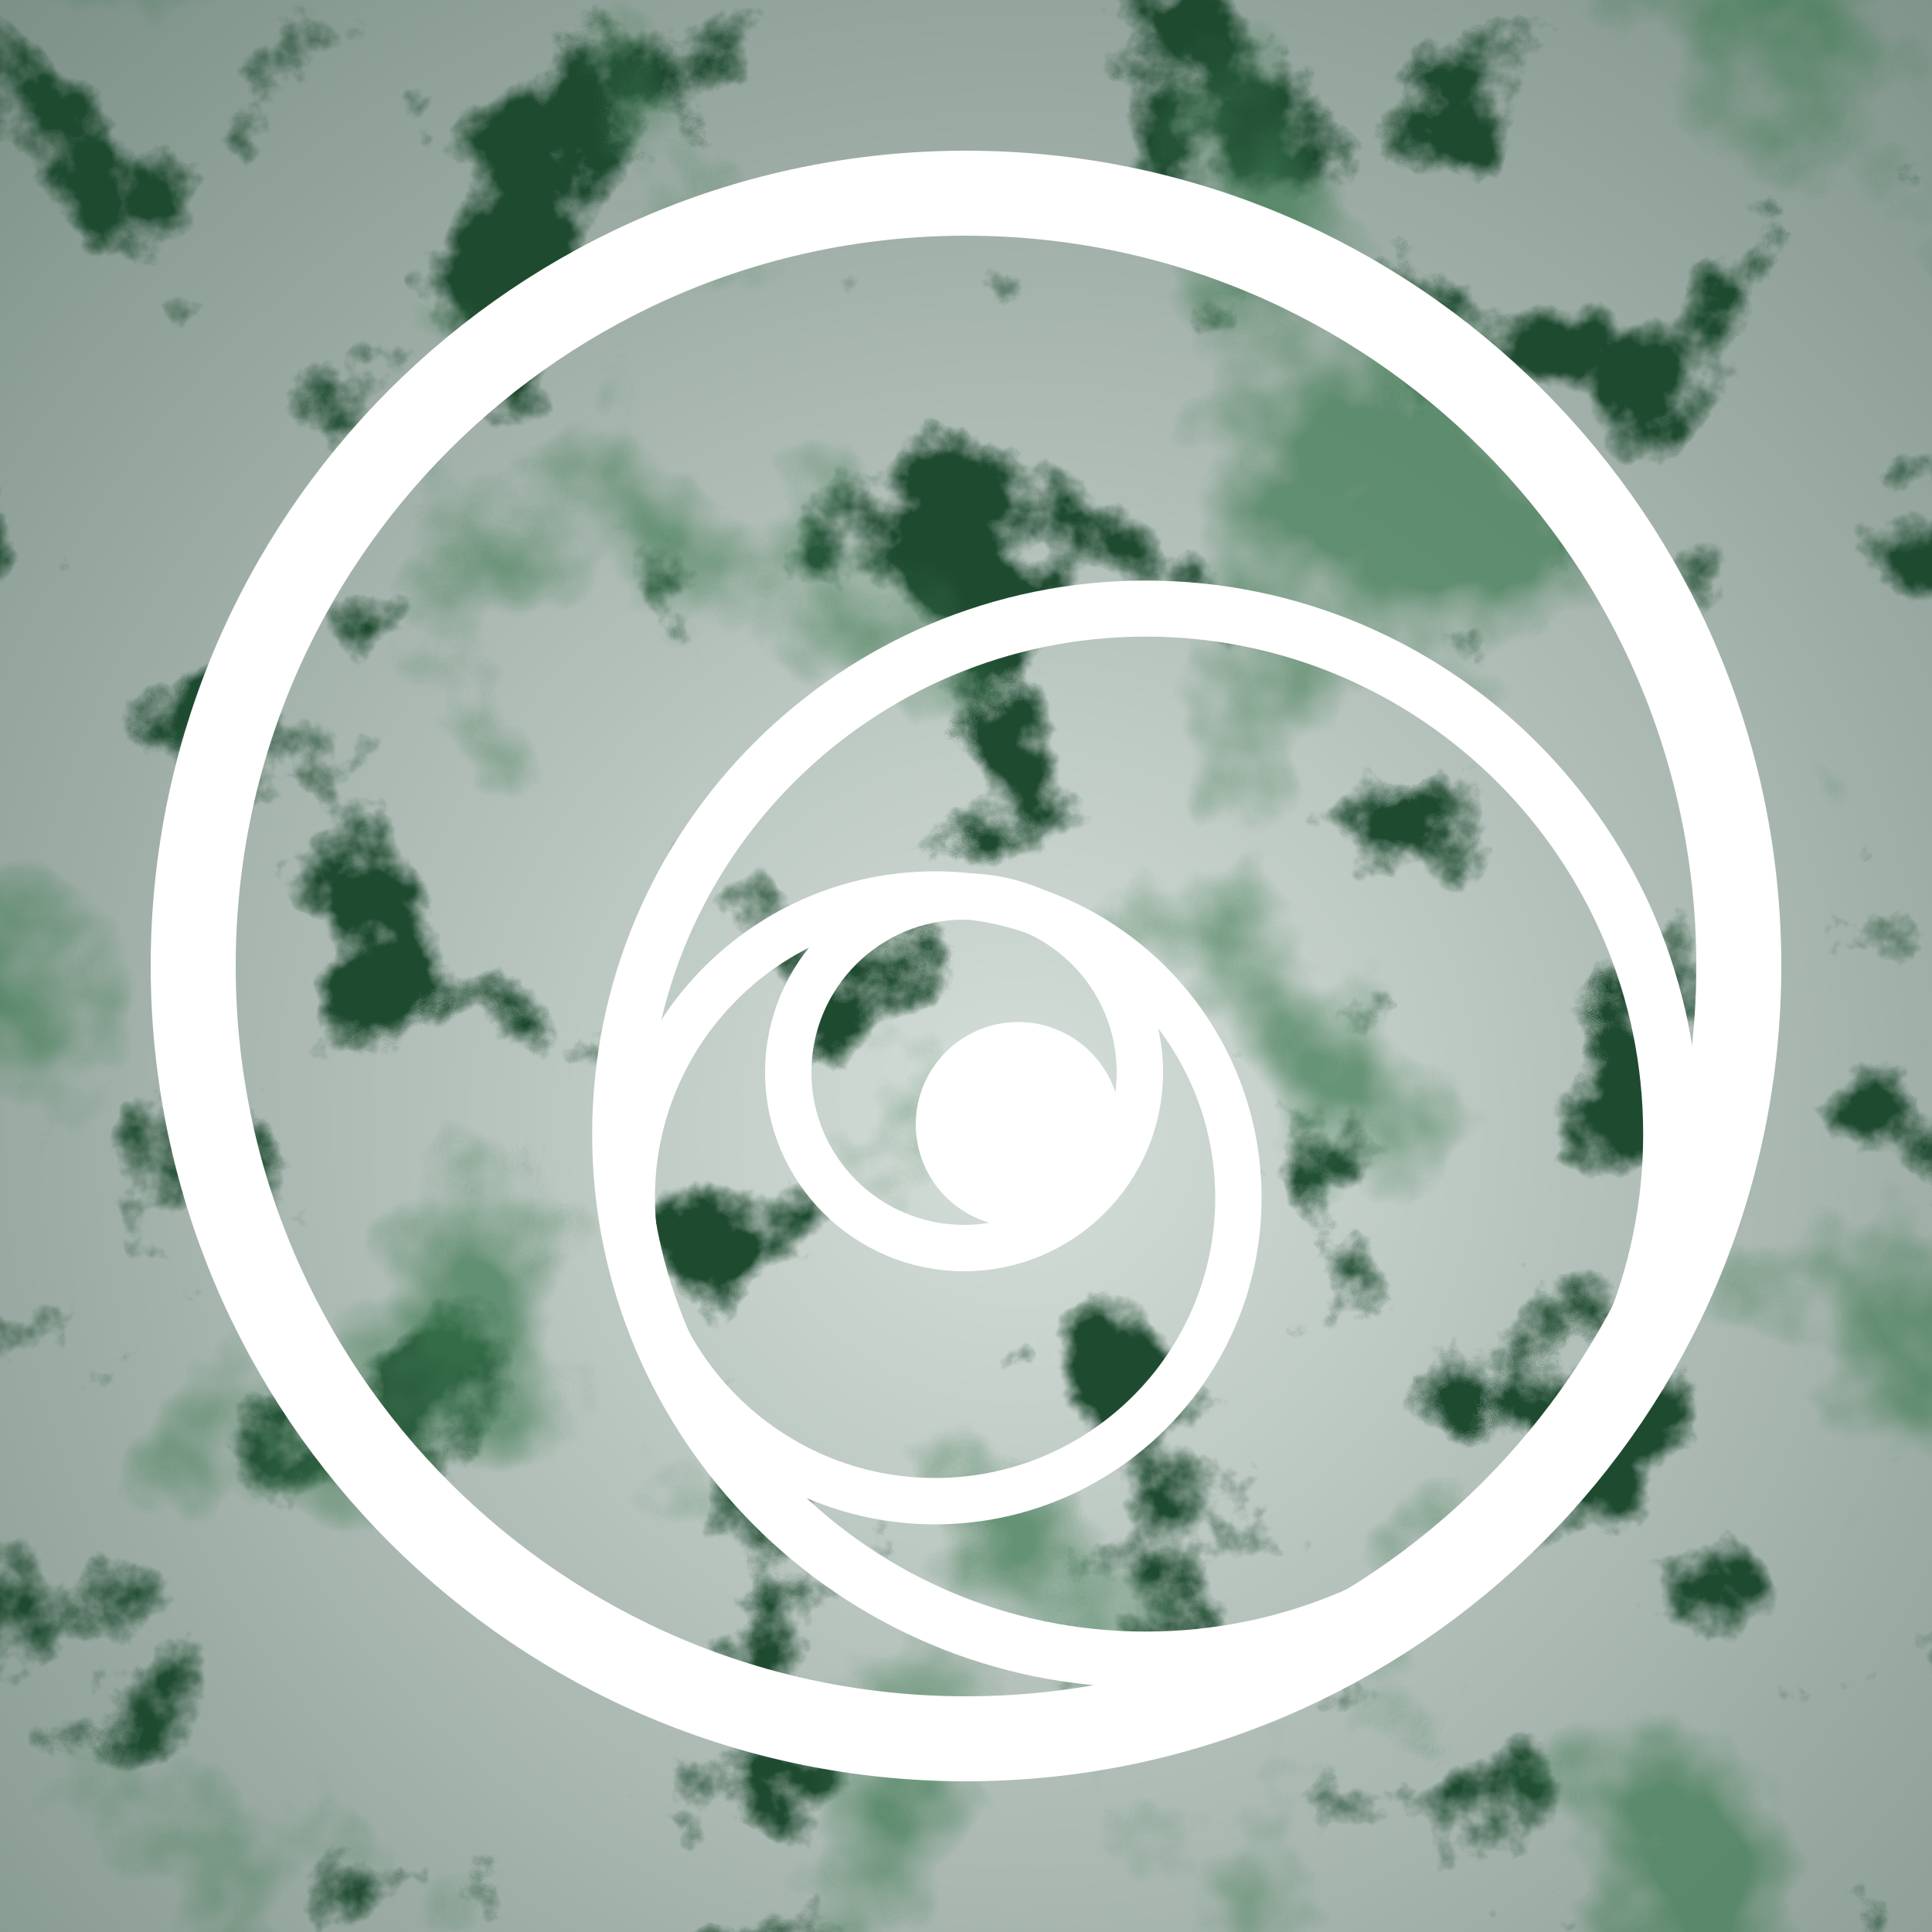
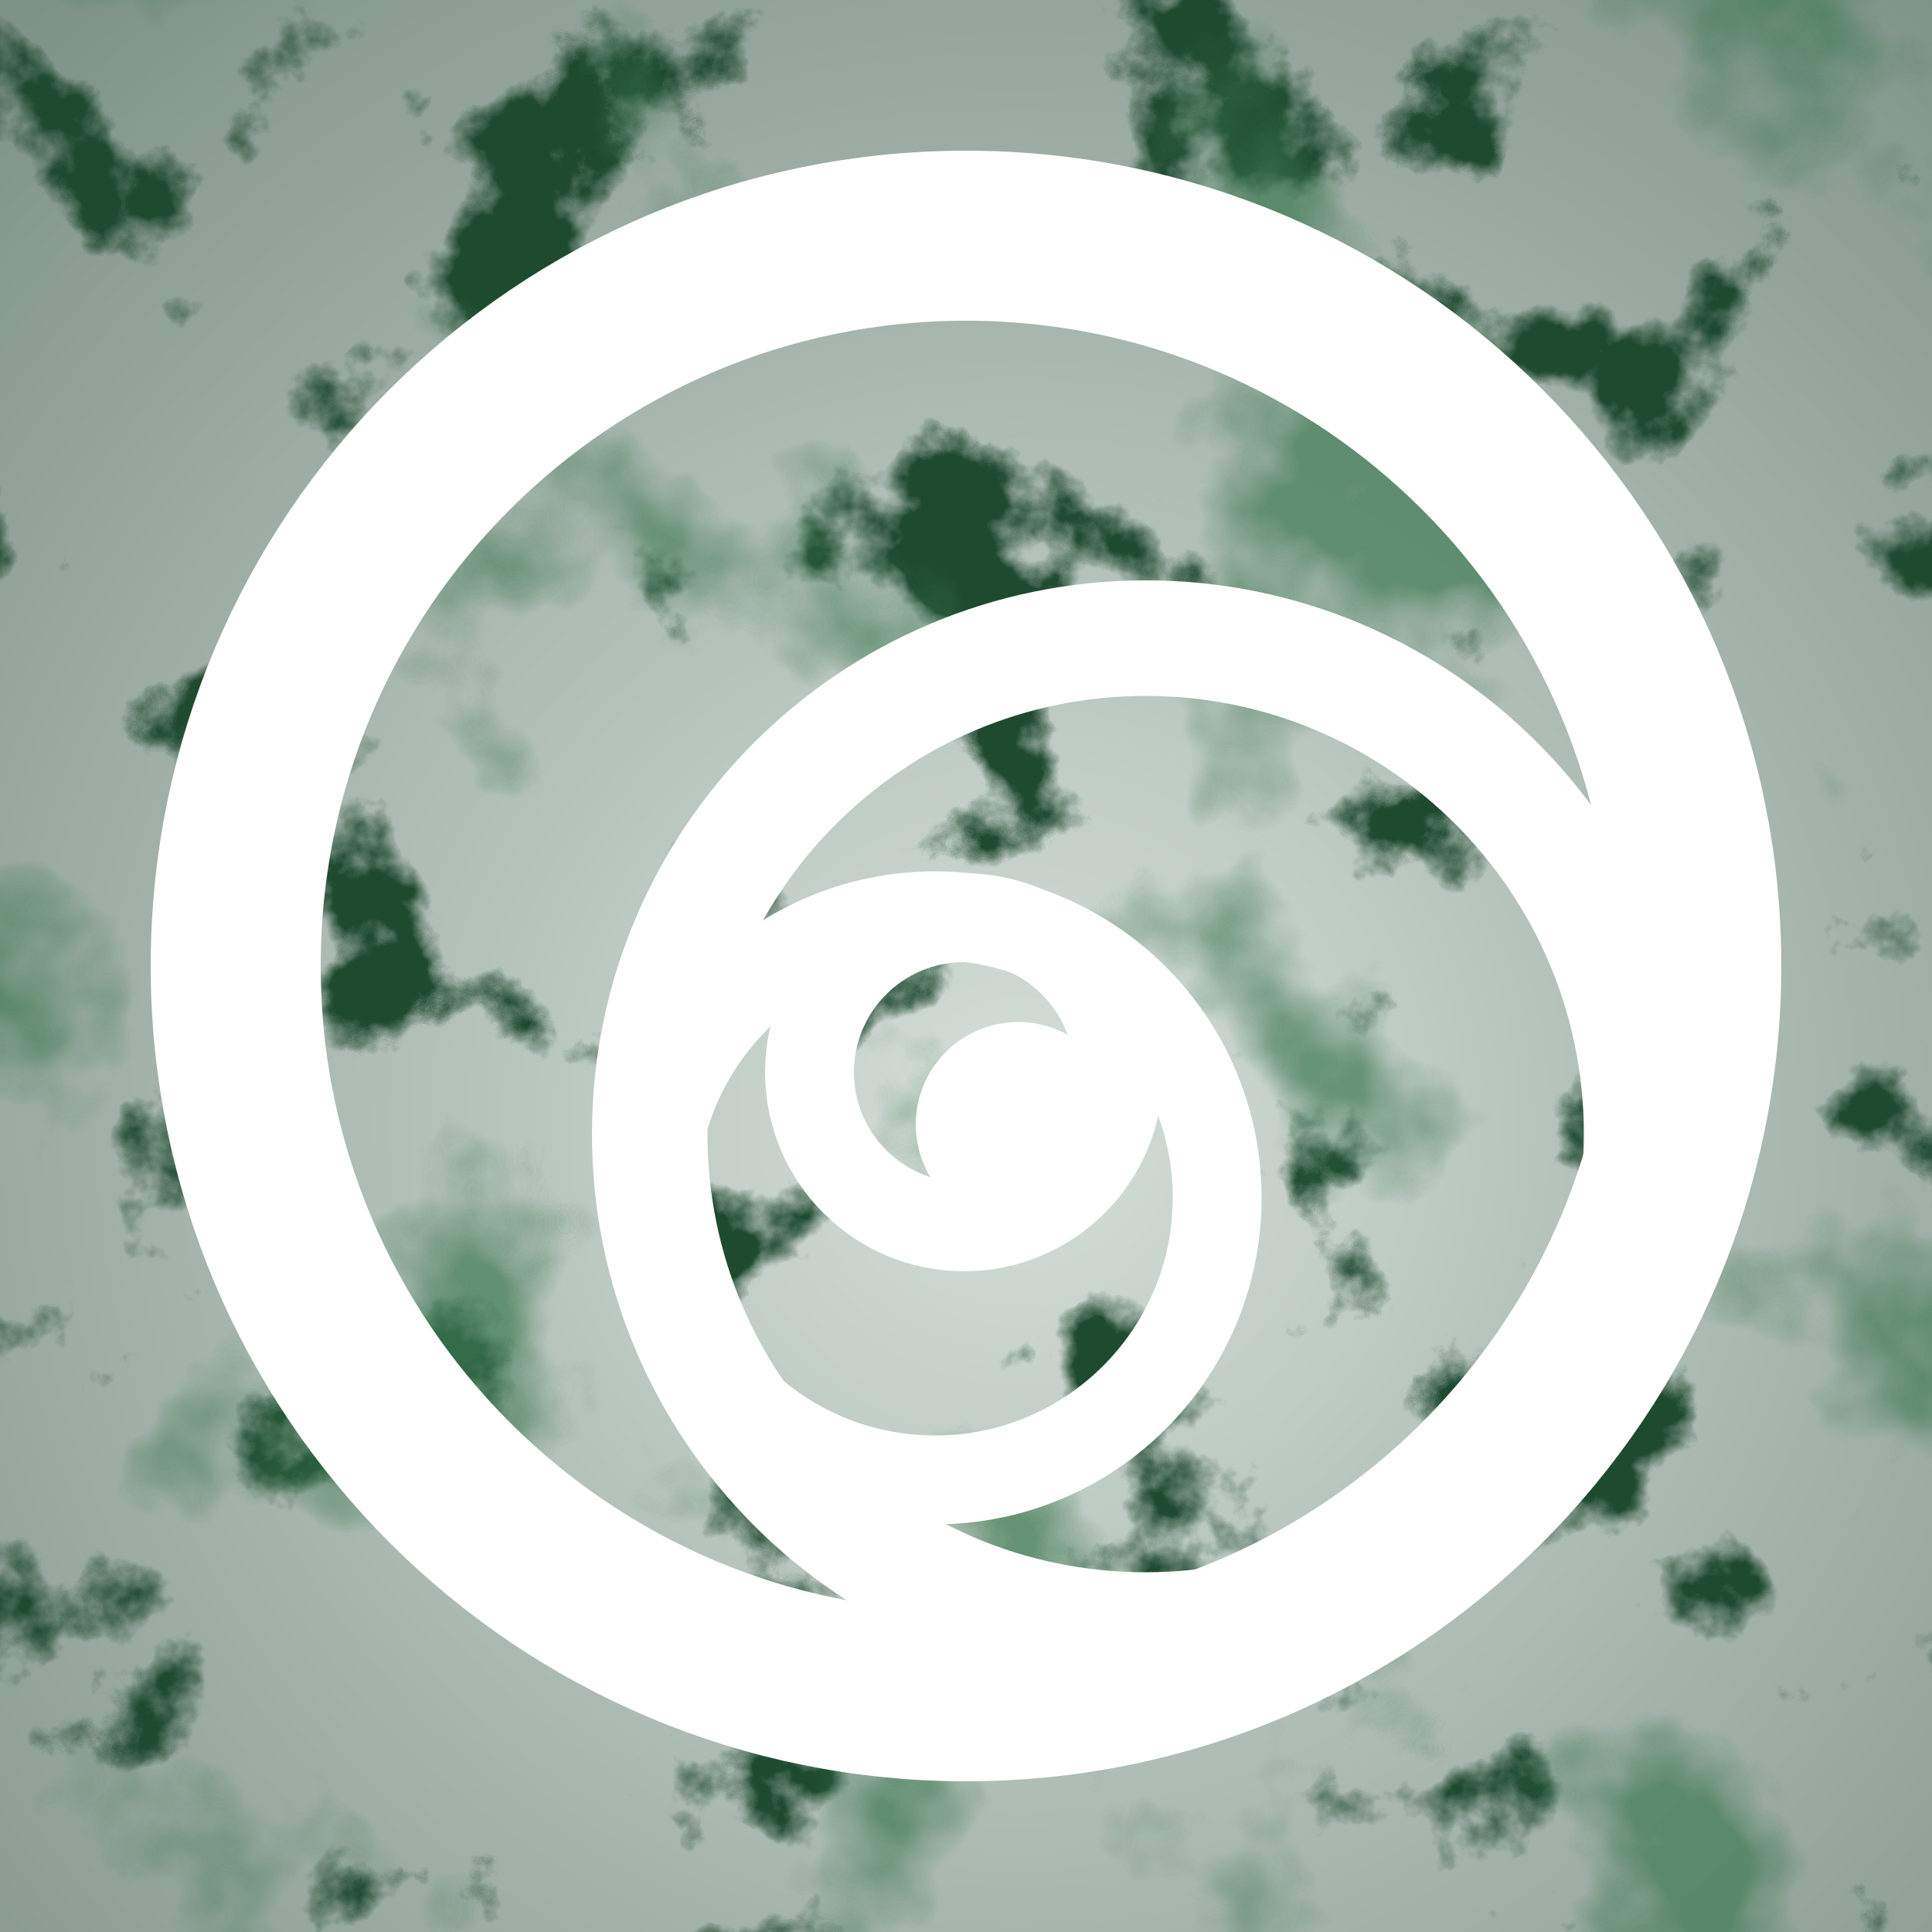
<svg xmlns="http://www.w3.org/2000/svg" viewBox="0 0 100 100">
  <defs>
    <radialGradient id="sshuicao-r112" gradientUnits="userSpaceOnUse" cx="52.7" cy="58.2" r="78">
      <stop offset="0" stop-color="#d6dfda" />
      <stop offset="1" stop-color="#7d9188" />
    </radialGradient>
    <clipPath id="sshuicao-c115">
      <rect width="100" height="100" rx="22" />
    </clipPath>
  </defs>
  <g>
    <rect width="100" height="100" fill="url(#sshuicao-r112)" />
    <filter id="sshuicao-f113" x="-60" y="-60" width="220" height="220" filterUnits="userSpaceOnUse" color-interpolation-filters="sRGB">
      <feTurbulence type="fractalNoise" baseFrequency="0.09" numOctaves="6" seed="12" />
      <feColorMatrix type="matrix" values="0 0 0 0 0.118 0 0 0 0 0.290 0 0 0 0 0.188 9 0 0 0 -5.400" />
    </filter>
    <g transform="rotate(0 50 50)" opacity="1">
      <rect x="-60" y="-60" width="220" height="220" filter="url(#sshuicao-f113)" />
    </g>
    <filter id="sshuicao-f114" x="-60" y="-60" width="220" height="220" filterUnits="userSpaceOnUse" color-interpolation-filters="sRGB">
      <feTurbulence type="fractalNoise" baseFrequency="0.05" numOctaves="5" seed="31" />
      <feColorMatrix type="matrix" values="0 0 0 0 0.247 0 0 0 0 0.478 0 0 0 0 0.322 6 0 0 0 -3.480" />
    </filter>
    <g transform="rotate(0 50 50)" opacity="0.7">
      <rect x="-60" y="-60" width="220" height="220" filter="url(#sshuicao-f114)" />
    </g>
-     <circle cx="50" cy="50" r="40" fill="none" stroke="#ffffff" stroke-width="4.4" />
-     <circle cx="59.3" cy="58.7" r="27.2" fill="none" stroke="#ffffff" stroke-width="2.9" />
-     <circle cx="48.4" cy="62.0" r="15.7" fill="none" stroke="#ffffff" stroke-width="2.4" />
-     <circle cx="49.9" cy="55.5" r="9.1" fill="none" stroke="#ffffff" stroke-width="2.4" />
+     <circle cx="50" cy="50" r="37.80" fill="none" stroke="#ffffff" stroke-width="8.80" />
+     <circle cx="59.3" cy="58.7" r="25.67" fill="none" stroke="#ffffff" stroke-width="5.98" />
+     <circle cx="48.4" cy="62.0" r="14.60" fill="none" stroke="#ffffff" stroke-width="4.60" />
+     <circle cx="49.9" cy="55.5" r="8.00" fill="none" stroke="#ffffff" stroke-width="4.60" />
    <circle cx="52.7" cy="58.2" r="5.3" fill="#ffffff" />
  </g>
</svg>
